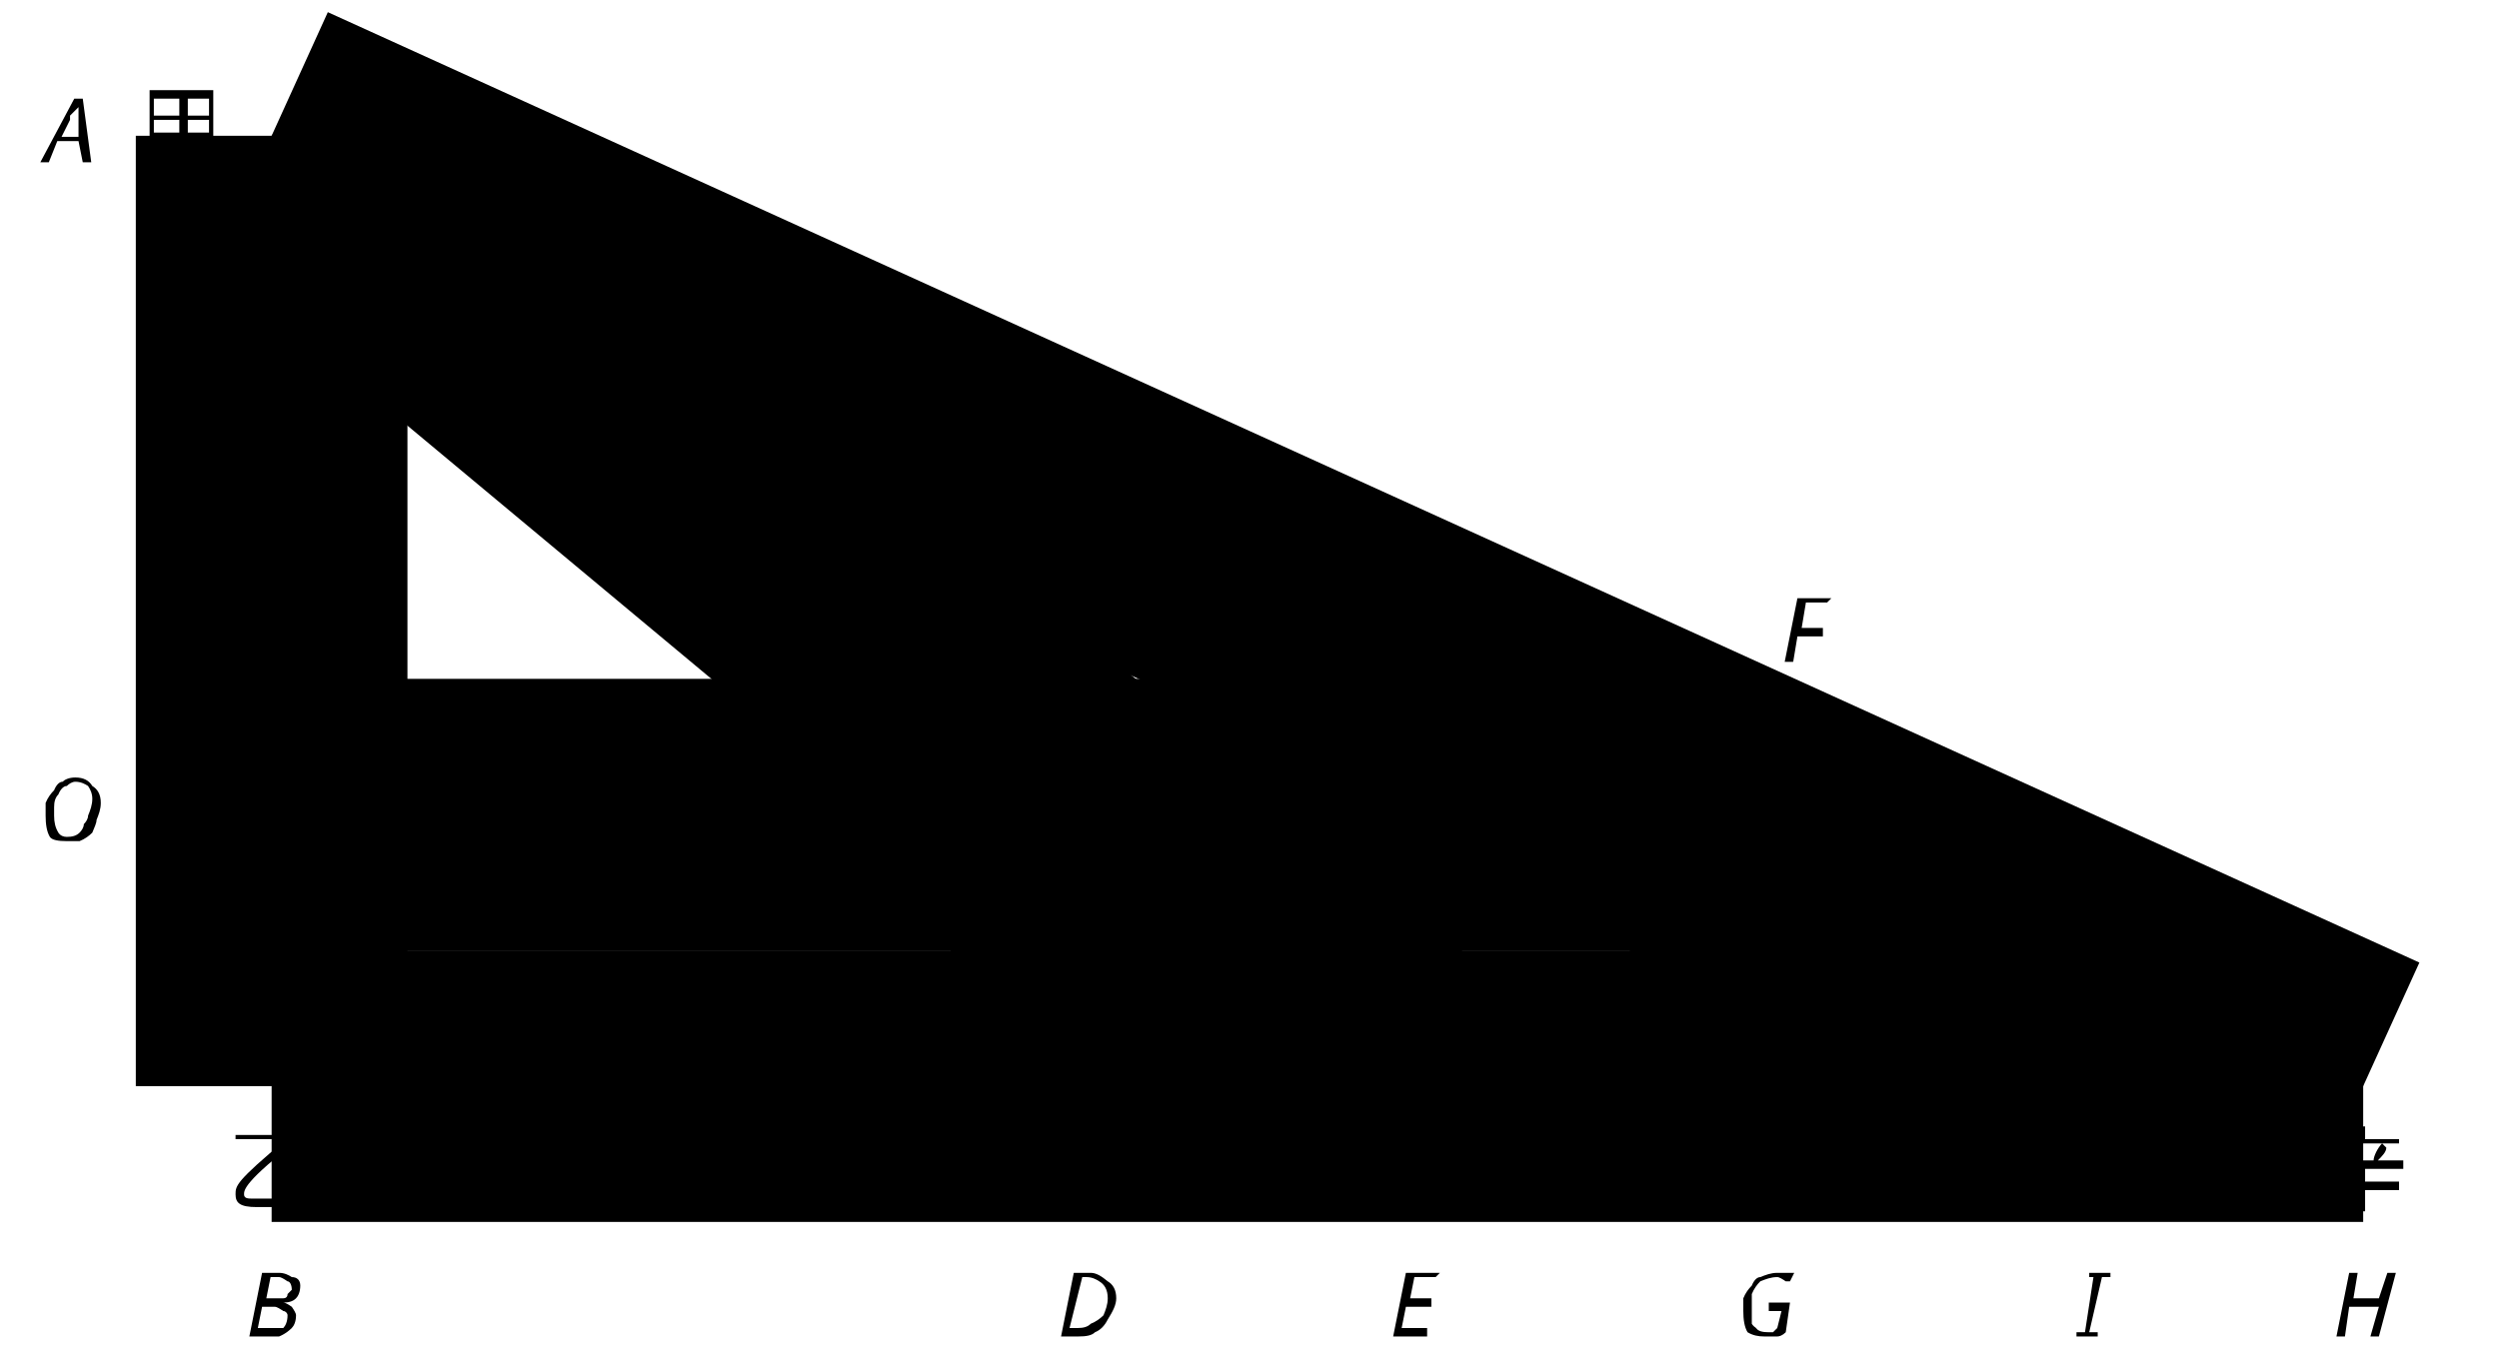
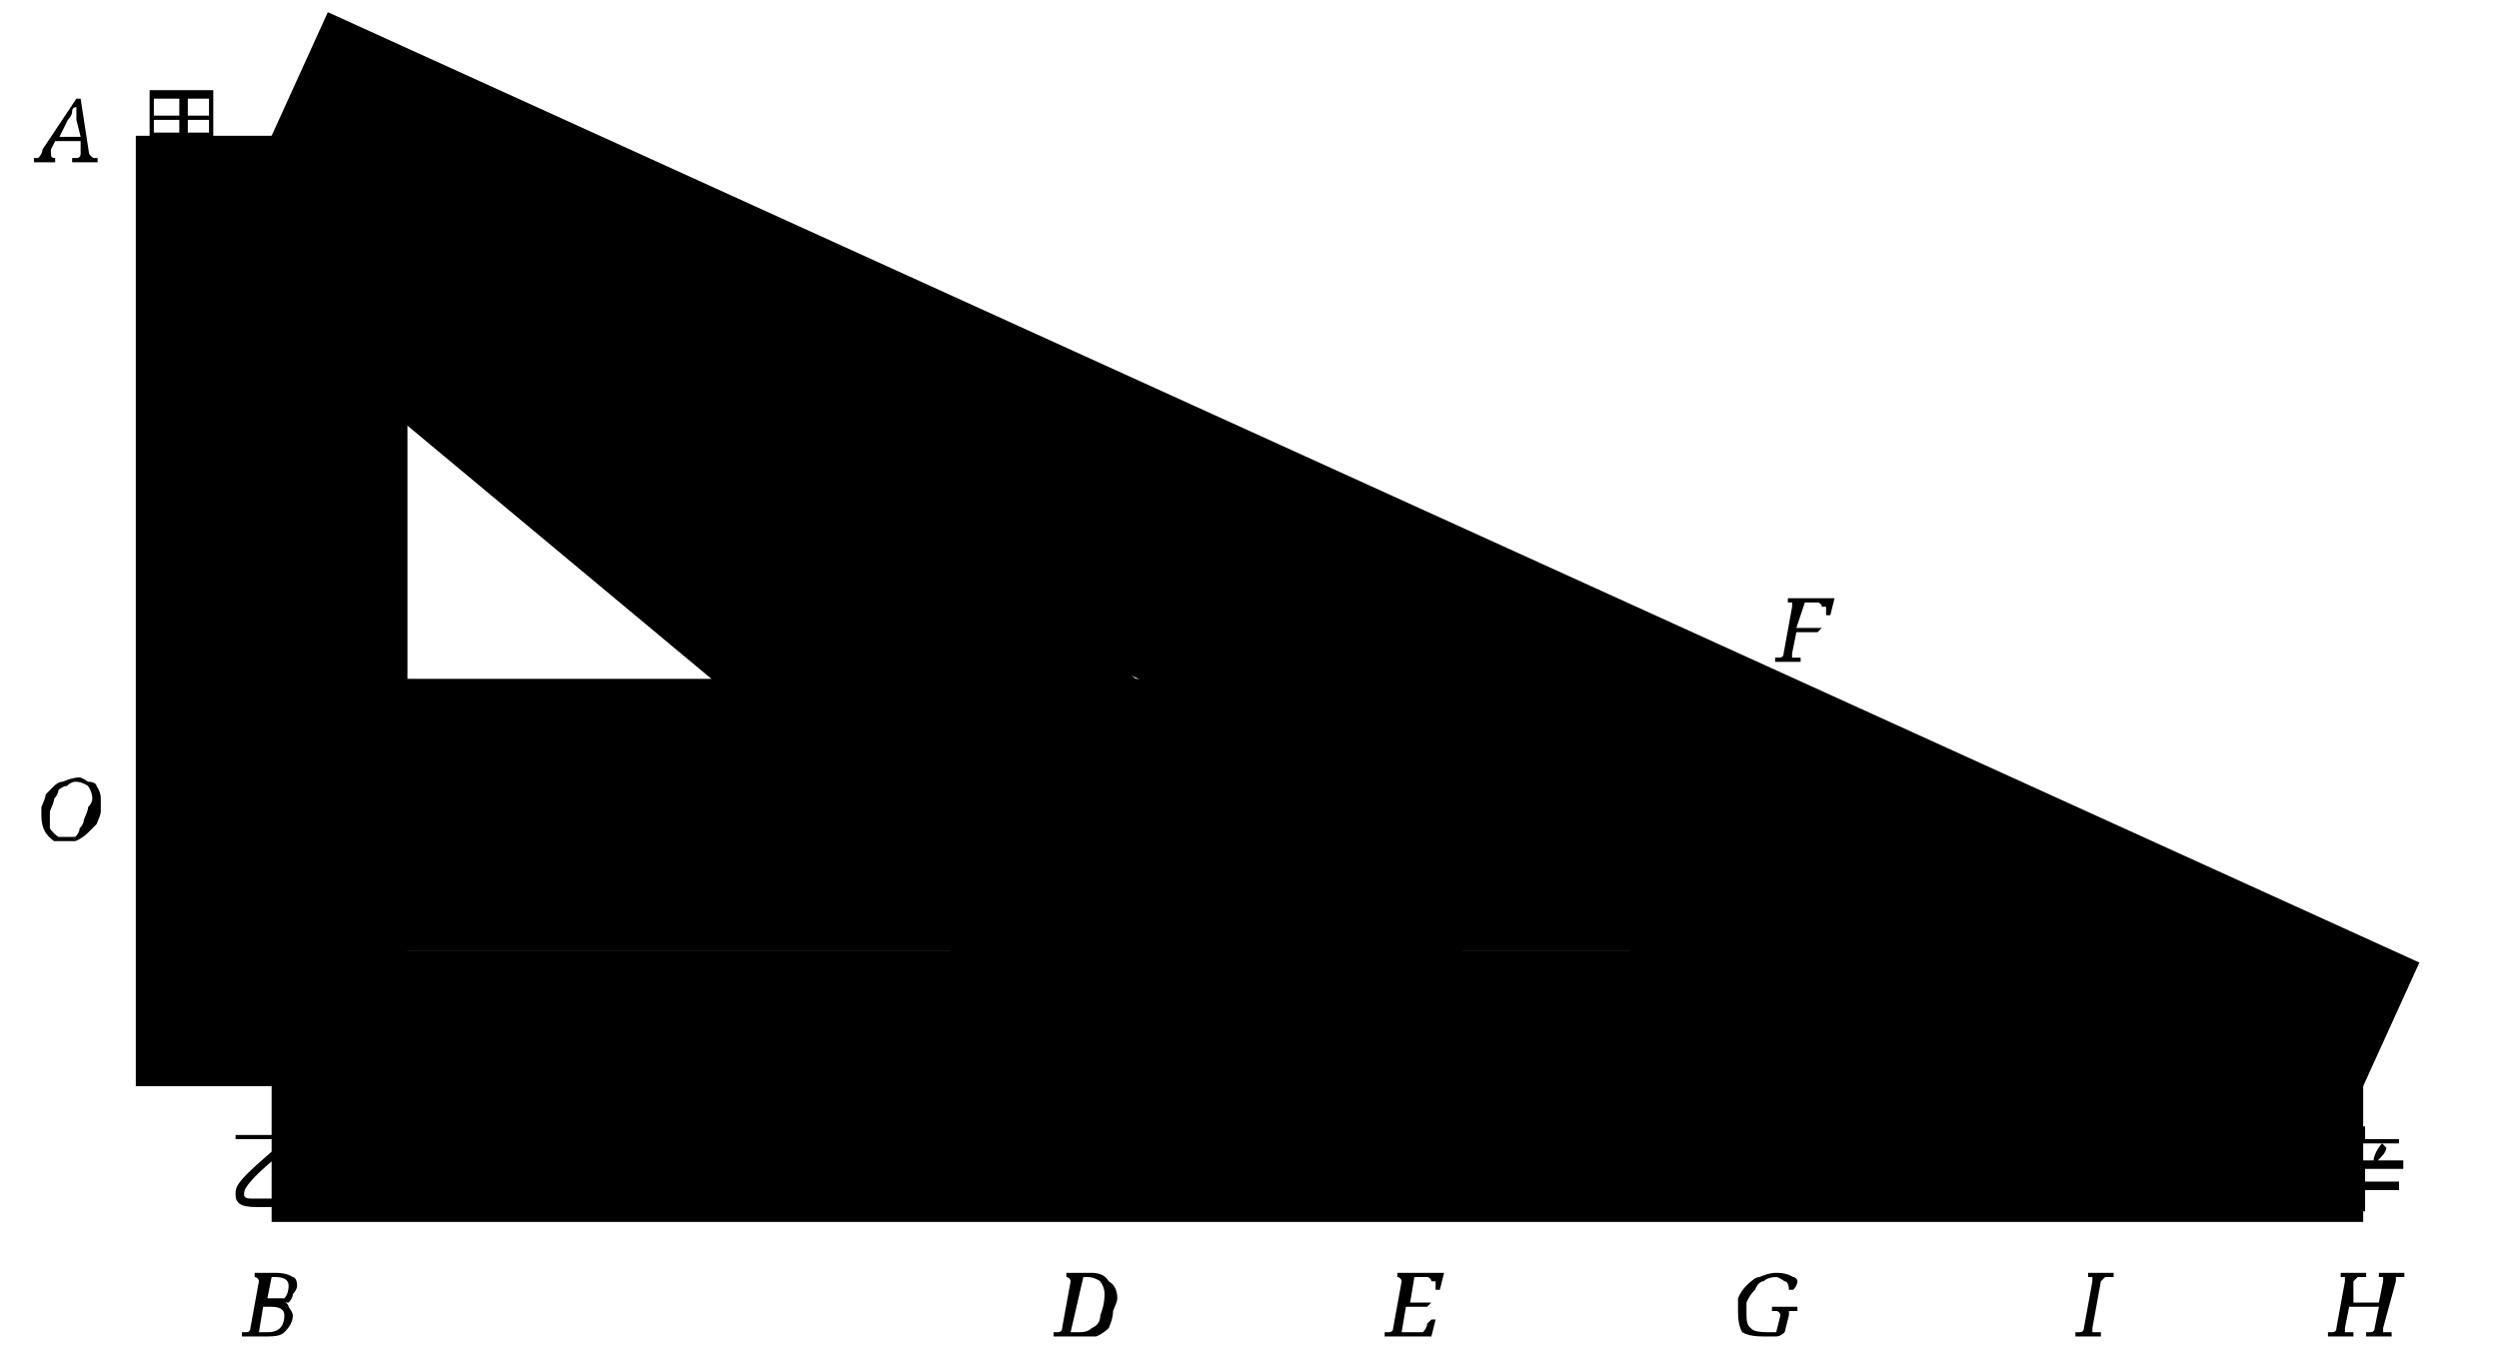
<svg xmlns="http://www.w3.org/2000/svg" viewBox="-1 -4 9.2 5">
  <style>
line {
  stroke: black;
  vector-effect: non-scaling-stroke;
}
text {
  font-family: sans-serif;
  font-size: 0.33px;
  text-anchor: middle;
}
- .italicised {
+ .vertex {
  font-style: italic;
+   font-family: serif;
}
</style>
  <text x="0" y="-3.5" dx="-1em" dy="0.3em" lang="zh-Hant">甲</text>
-   <text x="0" y="-3.5" dx="-2.25em" dy="0.3em" class="italicised">A</text>
+   <text x="0" y="-3.5" dx="-2.25em" dy="0.3em" class="vertex">A</text>
  <text x="0" y="0" dy="1.3em" lang="zh-Hant">乙</text>
-   <text x="0" y="0" dy="2.8em" class="italicised">B</text>
+   <text x="0" y="0" dy="2.8em" class="vertex">B</text>
  <text x="3" y="-1" dx="0.4em" dy="-0.5em" lang="zh-Hant">丙</text>
-   <text x="3" y="-1" dx="0.4em" dy="-1.7em" class="italicised">C</text>
+   <text x="3" y="-1" dx="0.4em" dy="-1.7em" class="vertex">C</text>
  <text x="3" y="0" dy="1.3em" lang="zh-Hant">丁</text>
-   <text x="3" y="0" dy="2.8em" class="italicised">D</text>
+   <text x="3" y="0" dy="2.8em" class="vertex">D</text>
  <text x="4.2" y="0" dy="1.3em" lang="zh-Hant">戊</text>
-   <text x="4.2" y="0" dy="2.8em" class="italicised">E</text>
+   <text x="4.2" y="0" dy="2.8em" class="vertex">E</text>
  <text x="5.5" y="-1" dx="0.4em" dy="-0.5em" lang="zh-Hant">己</text>
-   <text x="5.5" y="-1" dx="0.4em" dy="-1.7em" class="italicised">F</text>
+   <text x="5.5" y="-1" dx="0.4em" dy="-1.7em" class="vertex">F</text>
  <text x="5.5" y="0" dy="1.3em" lang="zh-Hant">庚</text>
-   <text x="5.5" y="0" dy="2.8em" class="italicised">G</text>
+   <text x="5.5" y="0" dy="2.8em" class="vertex">G</text>
  <text x="7.7" y="0" dy="1.3em" lang="zh-Hant">辛</text>
-   <text x="7.7" y="0" dy="2.8em" class="italicised">H</text>
+   <text x="7.7" y="0" dy="2.8em" class="vertex">H</text>
  <text x="6.7" y="0" dy="1.3em" lang="zh-Hant">壬</text>
-   <text x="6.7" y="0" dy="2.8em" class="italicised">I</text>
+   <text x="6.7" y="0" dy="2.8em" class="vertex">I</text>
  <text x="0" y="-1" dx="-1em" dy="0.3em" lang="zh-Hant">辰</text>
-   <text x="0" y="-1" dx="-2.25em" dy="0.3em" class="italicised">O</text>
+   <text x="0" y="-1" dx="-2.25em" dy="0.3em" class="vertex">O</text>
  <line x1="0" y1="-3.5" x2="0" y2="0" />
  <line x1="0" y1="0" x2="7.7" y2="0" />
  <line x1="3" y1="-1" x2="3" y2="0" />
  <line x1="5.5" y1="-1" x2="5.5" y2="0" />
  <line x1="0" y1="-3.5" x2="4.2" y2="0" />
  <line x1="0" y1="-3.5" x2="7.7" y2="0" />
  <line x1="5.5" y1="-1" x2="6.7" y2="0" />
  <line x1="0" y1="-1" x2="5.5" y2="-1" />
</svg>
